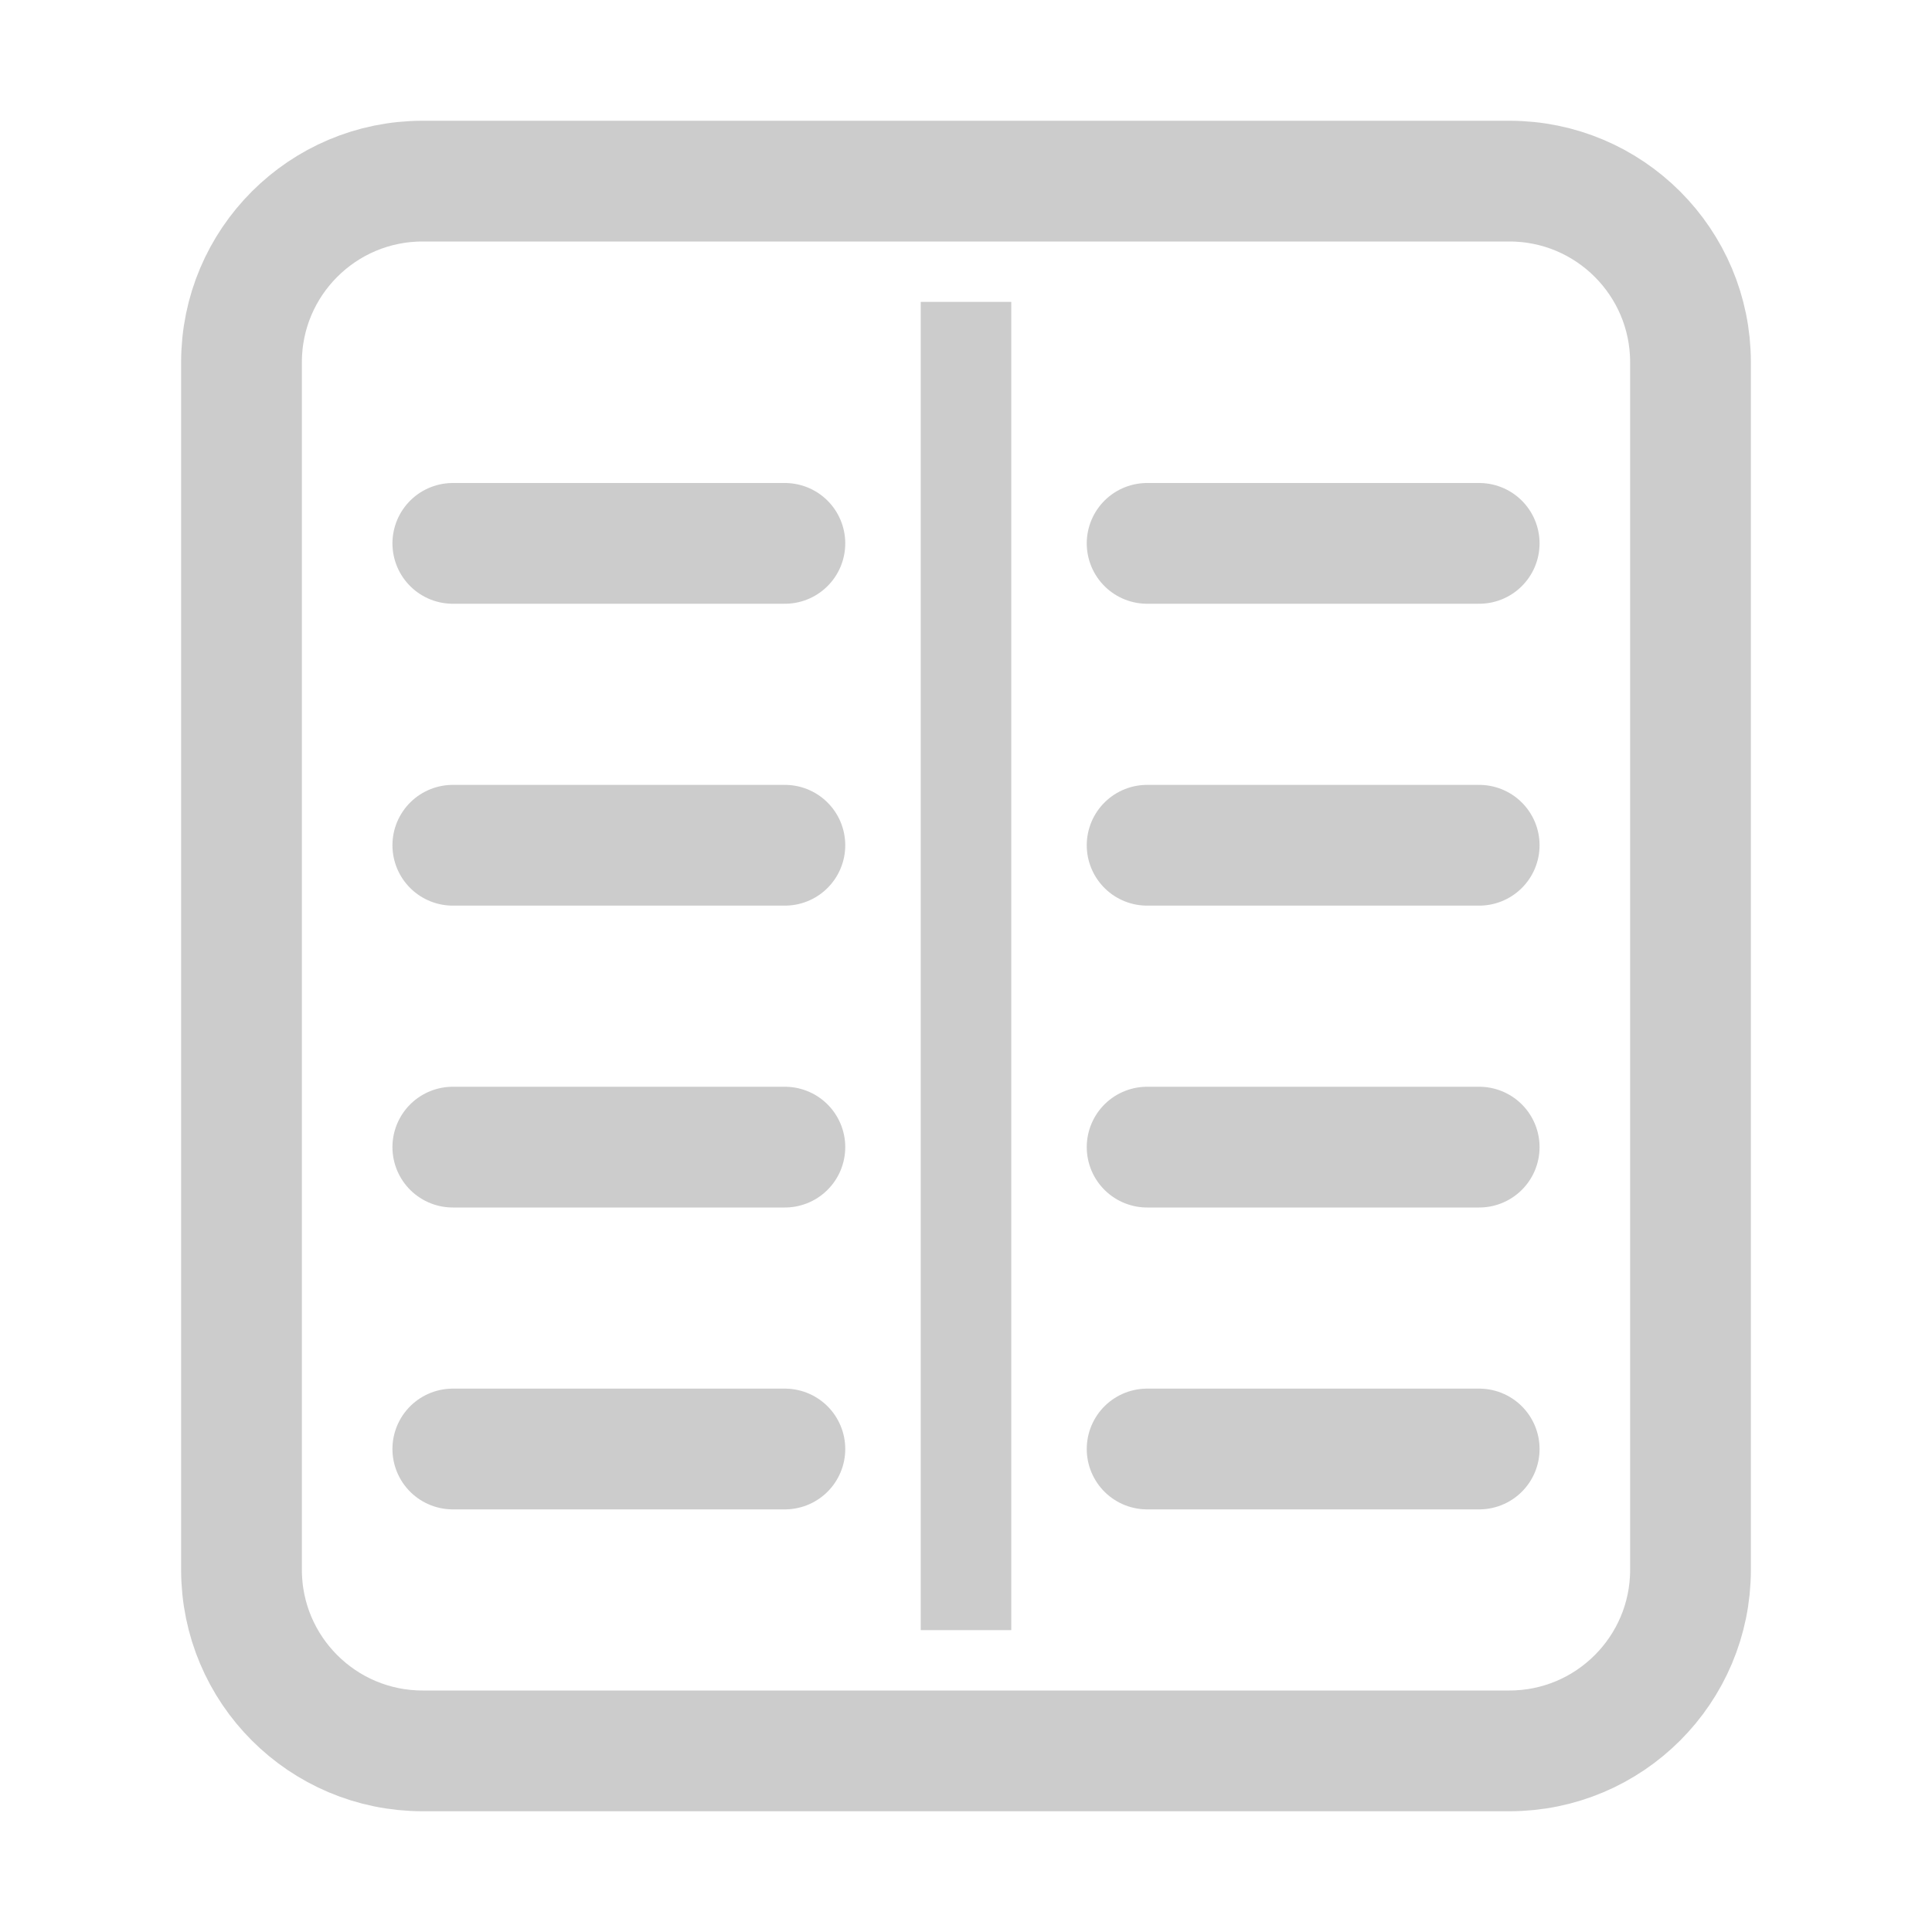
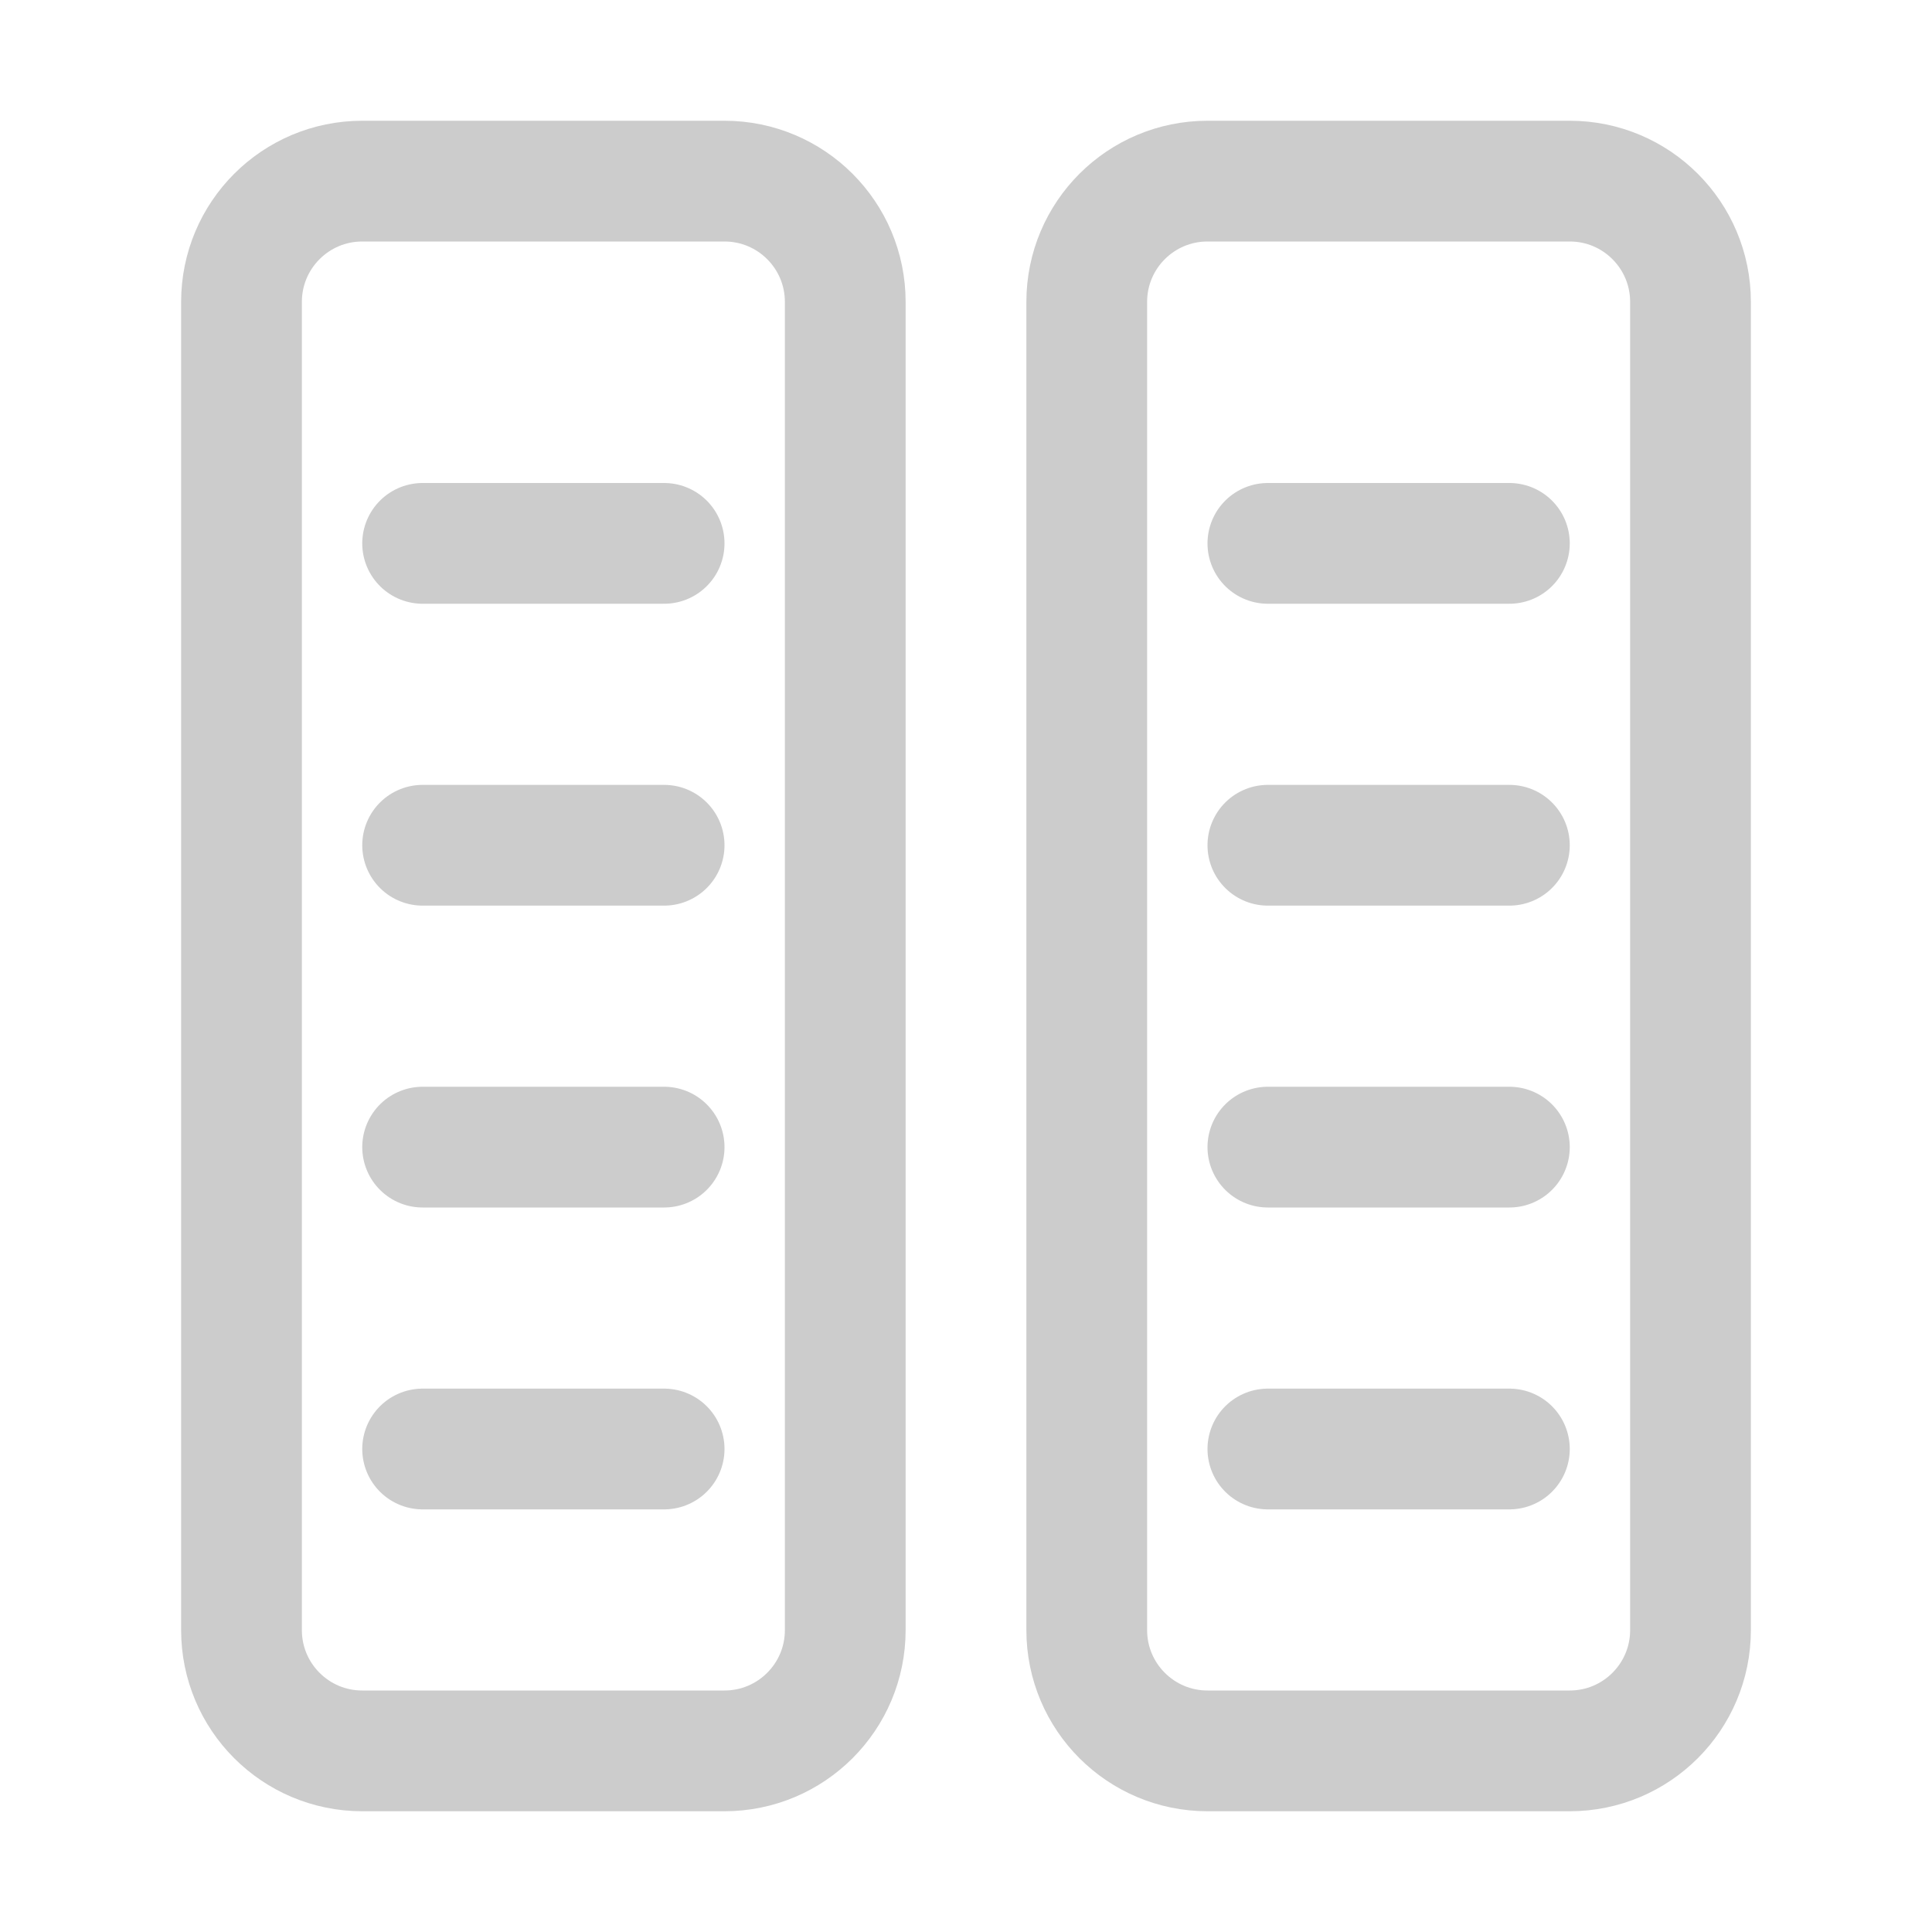
<svg xmlns="http://www.w3.org/2000/svg" viewBox="0 0 64 64">
-   <rect x="8" y="6" width="48" height="52" rx="6" fill="none" stroke="#CCCCCC" stroke-width="4" />
-   <line x1="32" y1="10" x2="32" y2="54" stroke="#CCCCCC" stroke-width="3" />
-   <line x1="15" y1="18" x2="26" y2="18" stroke="#CCCCCC" stroke-width="4" stroke-linecap="round" />
-   <line x1="15" y1="28" x2="26" y2="28" stroke="#CCCCCC" stroke-width="4" stroke-linecap="round" />
-   <line x1="15" y1="38" x2="26" y2="38" stroke="#CCCCCC" stroke-width="4" stroke-linecap="round" />
-   <line x1="15" y1="48" x2="26" y2="48" stroke="#CCCCCC" stroke-width="4" stroke-linecap="round" />
-   <line x1="38" y1="18" x2="49" y2="18" stroke="#CCCCCC" stroke-width="4" stroke-linecap="round" />
-   <line x1="38" y1="28" x2="49" y2="28" stroke="#CCCCCC" stroke-width="4" stroke-linecap="round" />
-   <line x1="38" y1="38" x2="49" y2="38" stroke="#CCCCCC" stroke-width="4" stroke-linecap="round" />
-   <line x1="38" y1="48" x2="49" y2="48" stroke="#CCCCCC" stroke-width="4" stroke-linecap="round" />
+   <rect x="8" y="6" width="20" height="52" rx="4" fill="none" stroke="#CCCCCC" stroke-width="4" />
+   <rect x="36" y="6" width="20" height="52" rx="4" fill="none" stroke="#CCCCCC" stroke-width="4" />
+   <line x1="14" y1="18" x2="22" y2="18" stroke="#CCCCCC" stroke-width="4" stroke-linecap="round" />
+   <line x1="14" y1="28" x2="22" y2="28" stroke="#CCCCCC" stroke-width="4" stroke-linecap="round" />
+   <line x1="14" y1="38" x2="22" y2="38" stroke="#CCCCCC" stroke-width="4" stroke-linecap="round" />
+   <line x1="14" y1="48" x2="22" y2="48" stroke="#CCCCCC" stroke-width="4" stroke-linecap="round" />
+   <line x1="42" y1="18" x2="50" y2="18" stroke="#CCCCCC" stroke-width="4" stroke-linecap="round" />
+   <line x1="42" y1="28" x2="50" y2="28" stroke="#CCCCCC" stroke-width="4" stroke-linecap="round" />
+   <line x1="42" y1="38" x2="50" y2="38" stroke="#CCCCCC" stroke-width="4" stroke-linecap="round" />
+   <line x1="42" y1="48" x2="50" y2="48" stroke="#CCCCCC" stroke-width="4" stroke-linecap="round" />
</svg>
